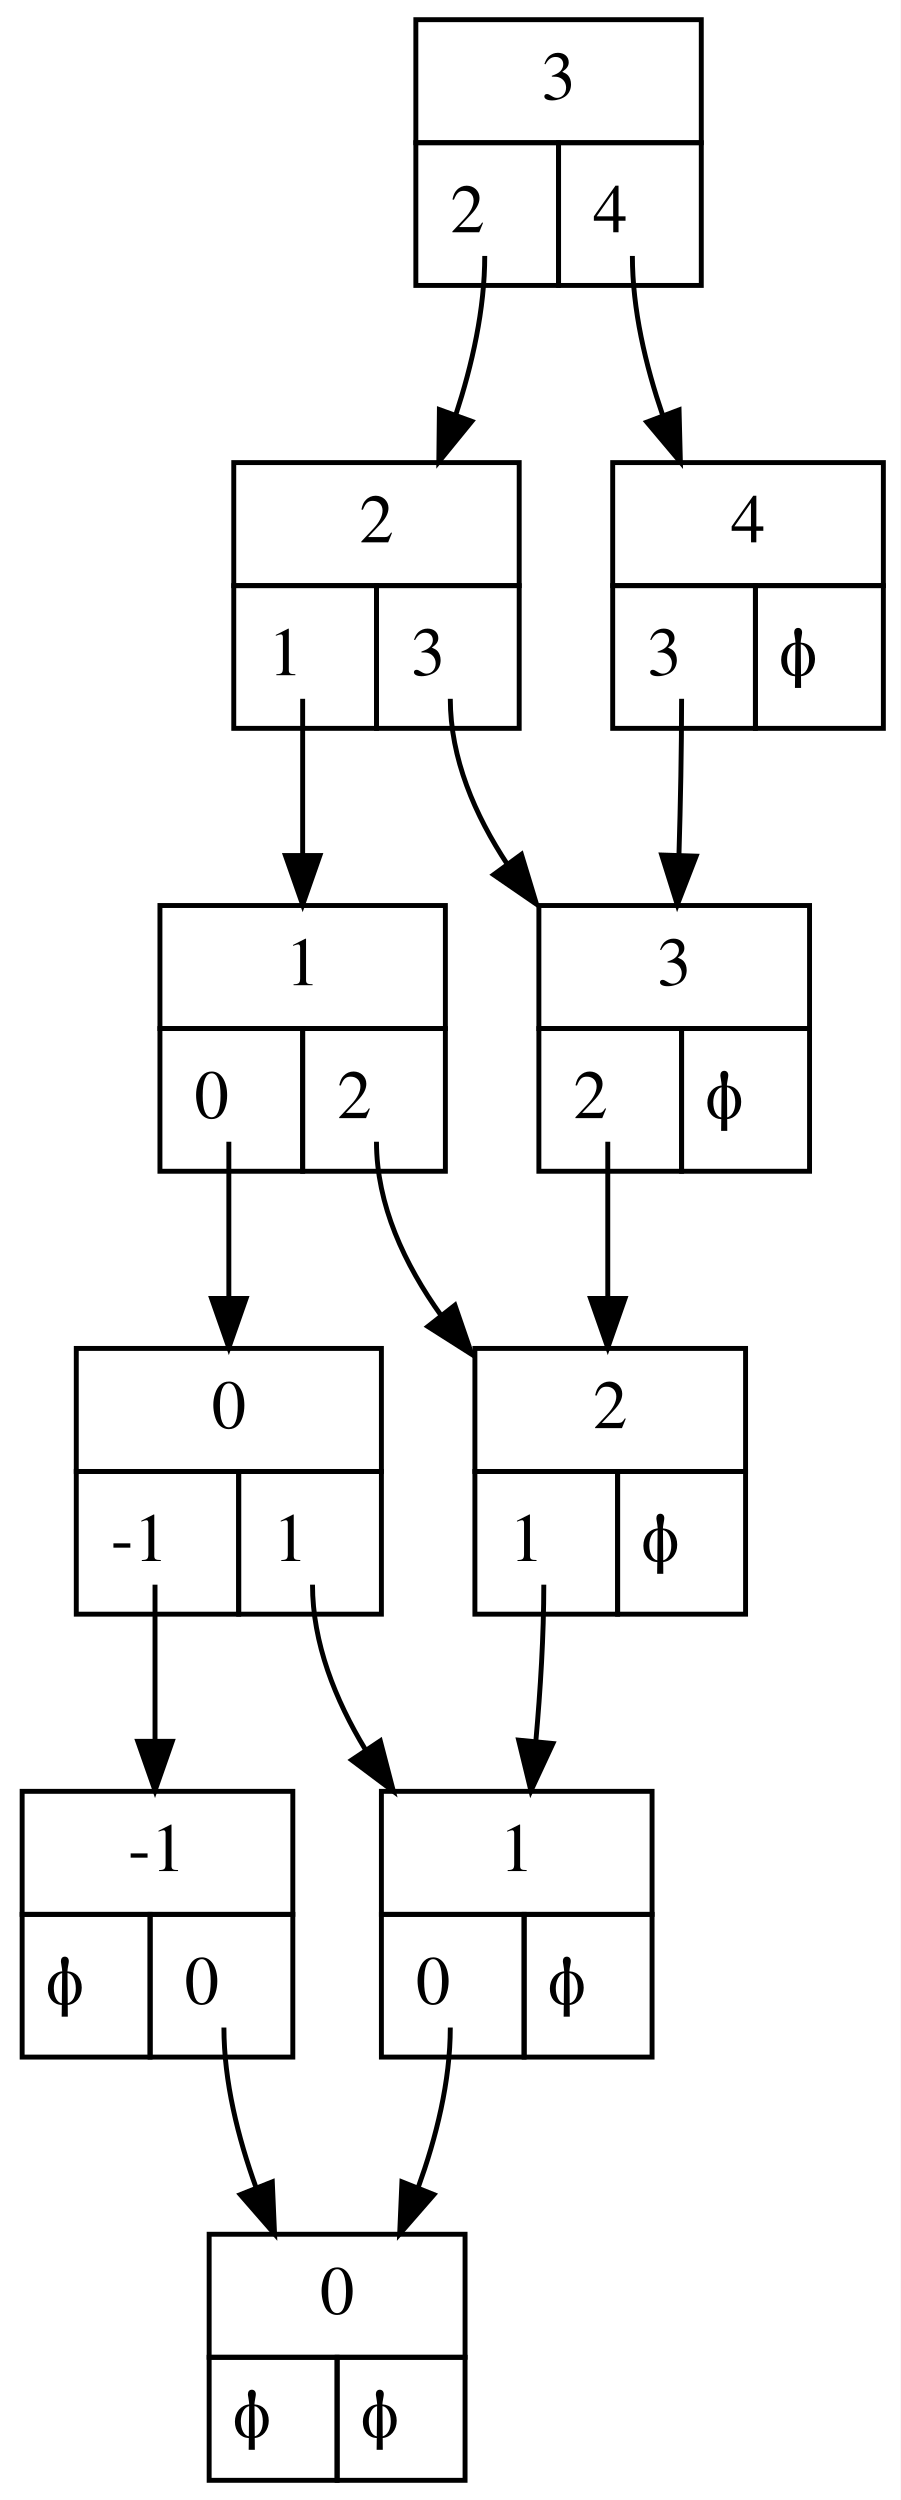
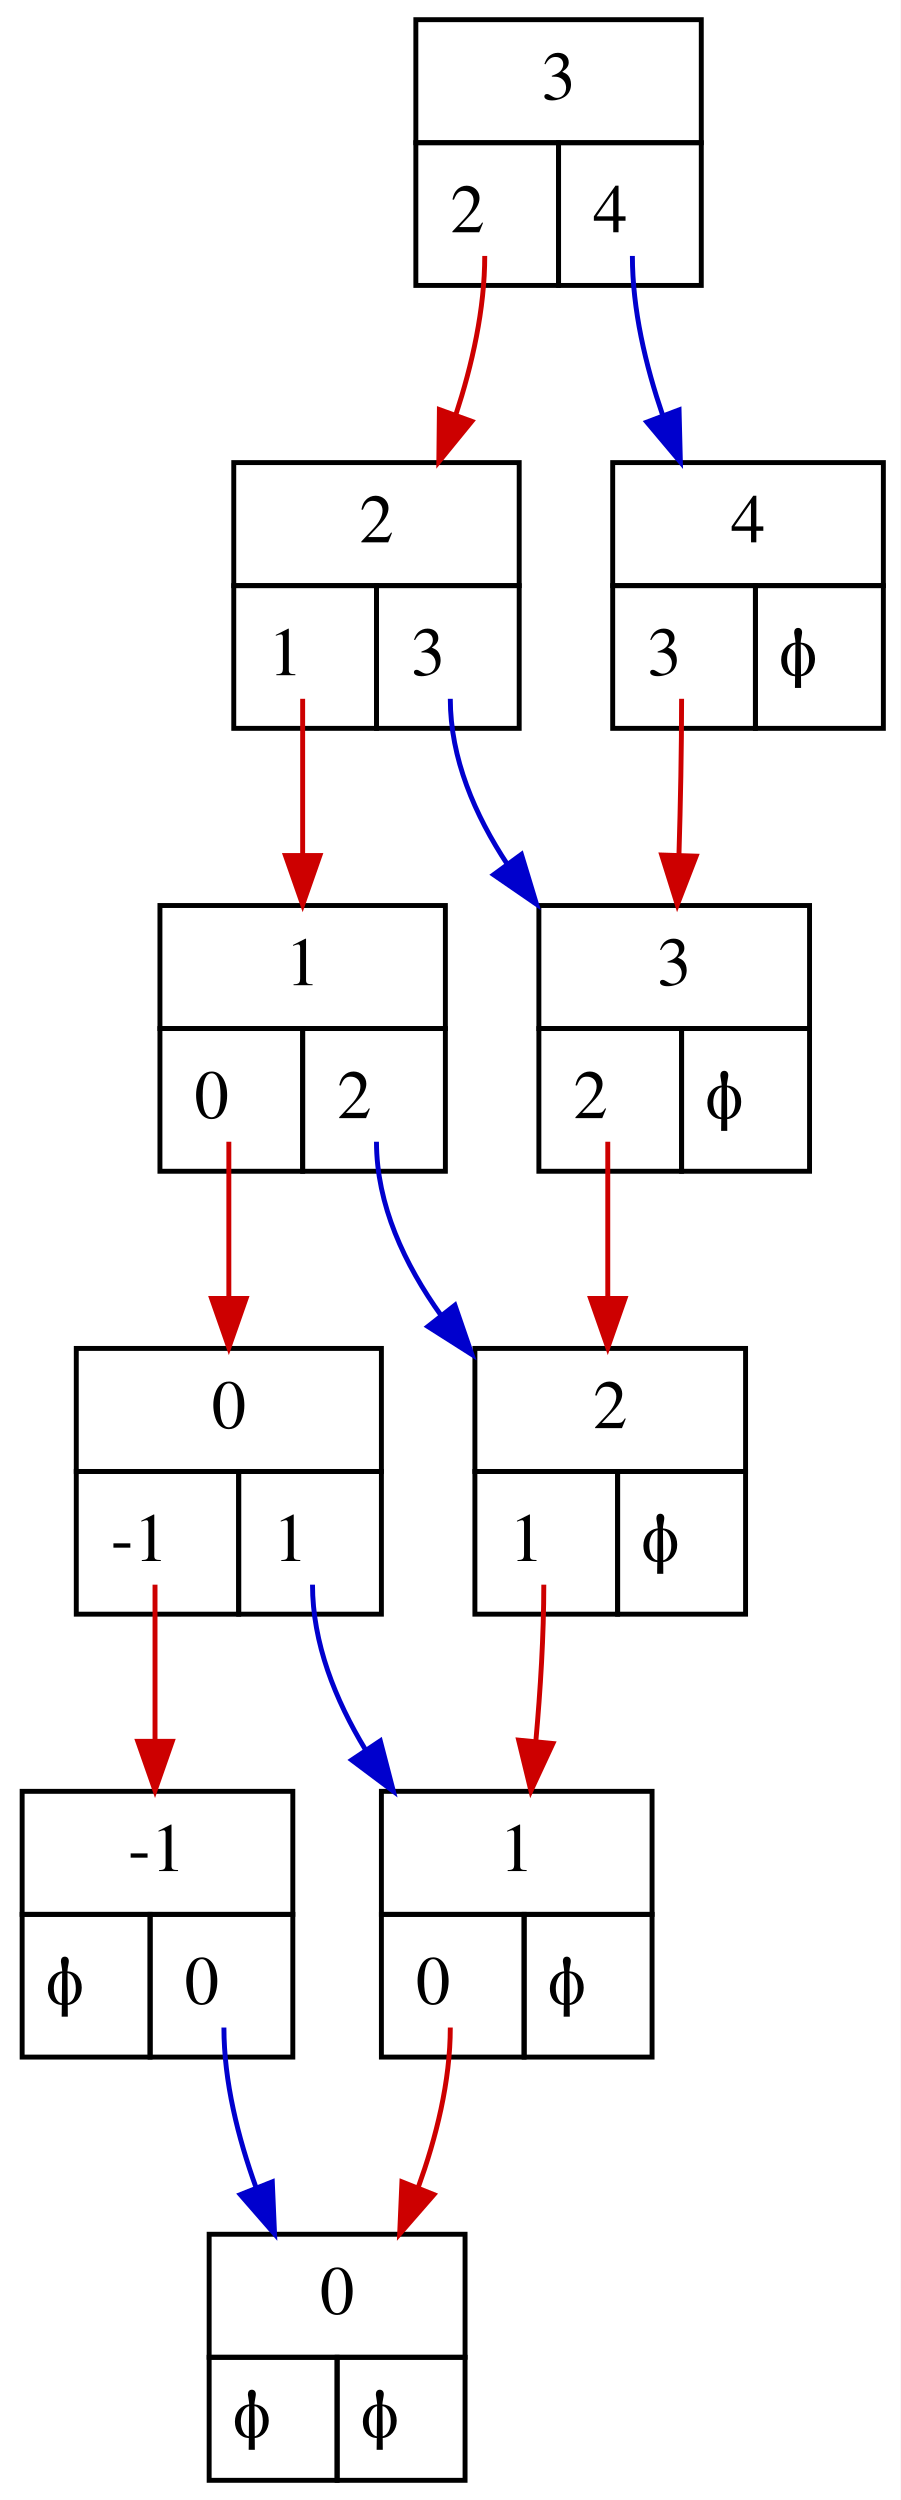
<svg xmlns="http://www.w3.org/2000/svg" width="183pt" height="508pt" viewBox="0.00 0.00 183.00 508.00">
  <g id="graph0" class="graph" transform="scale(1 1) rotate(0) translate(4 504)">
    <polygon fill="white" stroke="none" points="-4,4 -4,-504 179,-504 179,4 -4,4" />
    <g id="node1" class="node">
      <polygon fill="none" stroke="black" points="80.5,-475 80.5,-500 138.5,-500 138.5,-475 80.5,-475" />
      <text text-anchor="start" x="106" y="-483.8" font-family="Times,serif" font-size="14.00">3</text>
      <polygon fill="none" stroke="black" points="80.5,-446 80.5,-475 109.5,-475 109.5,-446 80.5,-446" />
      <text text-anchor="start" x="87.5" y="-456.8" font-family="Times,serif" font-size="14.00"> 2 </text>
      <polygon fill="none" stroke="black" points="109.5,-446 109.5,-475 138.5,-475 138.5,-446 109.5,-446" />
      <text text-anchor="start" x="116.5" y="-456.8" font-family="Times,serif" font-size="14.00"> 4 </text>
    </g>
    <g id="node2" class="node">
      <polygon fill="none" stroke="black" points="43.5,-385 43.5,-410 101.5,-410 101.5,-385 43.5,-385" />
      <text text-anchor="start" x="69" y="-393.8" font-family="Times,serif" font-size="14.00">2</text>
      <polygon fill="none" stroke="black" points="43.5,-356 43.5,-385 72.5,-385 72.5,-356 43.5,-356" />
      <text text-anchor="start" x="50.5" y="-366.8" font-family="Times,serif" font-size="14.00"> 1 </text>
      <polygon fill="none" stroke="black" points="72.5,-356 72.5,-385 101.5,-385 101.5,-356 72.5,-356" />
      <text text-anchor="start" x="79.5" y="-366.8" font-family="Times,serif" font-size="14.00"> 3 </text>
    </g>
    <g id="edge1" class="edge">
-       <path fill="none" stroke="black" d="M94.5,-452C94.5,-441.187 91.951,-429.855 88.587,-419.611" />
-       <polygon fill="black" stroke="black" points="91.866,-418.386 85.17,-410.176 85.284,-420.77 91.866,-418.386" />
+       <path fill="none" stroke="#cd0000" d="M94.5,-452C94.5,-441.187 91.951,-429.855 88.587,-419.611" />
+       <polygon fill="#cd0000" stroke="#cd0000" points="91.866,-418.386 85.17,-410.176 85.284,-420.77 91.866,-418.386" />
    </g>
    <g id="node10" class="node">
      <polygon fill="none" stroke="black" points="120.5,-385 120.5,-410 175.5,-410 175.5,-385 120.5,-385" />
      <text text-anchor="start" x="144.5" y="-393.8" font-family="Times,serif" font-size="14.00">4</text>
      <polygon fill="none" stroke="black" points="120.5,-356 120.5,-385 149.5,-385 149.5,-356 120.5,-356" />
      <text text-anchor="start" x="127.5" y="-366.8" font-family="Times,serif" font-size="14.00"> 3 </text>
      <polygon fill="none" stroke="black" points="149.5,-356 149.5,-385 175.5,-385 175.5,-356 149.5,-356" />
      <text text-anchor="start" x="154.5" y="-366.8" font-family="Times,serif" font-size="14.00"> ϕ </text>
    </g>
    <g id="edge12" class="edge">
-       <path fill="none" stroke="black" d="M124.5,-452C124.5,-441.139 127.165,-429.792 130.682,-419.549" />
-       <polygon fill="black" stroke="black" points="133.984,-420.71 134.254,-410.119 127.438,-418.23 133.984,-420.71" />
+       <path fill="none" stroke="#0000cd" d="M124.5,-452C124.5,-441.139 127.165,-429.792 130.682,-419.549" />
+       <polygon fill="#0000cd" stroke="#0000cd" points="133.984,-420.71 134.254,-410.119 127.438,-418.23 133.984,-420.71" />
    </g>
    <g id="node3" class="node">
      <polygon fill="none" stroke="black" points="28.5,-295 28.5,-320 86.5,-320 86.5,-295 28.5,-295" />
      <text text-anchor="start" x="54" y="-303.8" font-family="Times,serif" font-size="14.00">1</text>
      <polygon fill="none" stroke="black" points="28.5,-266 28.5,-295 57.5,-295 57.5,-266 28.5,-266" />
      <text text-anchor="start" x="35.5" y="-276.8" font-family="Times,serif" font-size="14.00"> 0 </text>
      <polygon fill="none" stroke="black" points="57.5,-266 57.5,-295 86.5,-295 86.5,-266 57.5,-266" />
      <text text-anchor="start" x="64.5" y="-276.8" font-family="Times,serif" font-size="14.00"> 2 </text>
    </g>
    <g id="edge2" class="edge">
-       <path fill="none" stroke="black" d="M57.5,-362C57.5,-351.749 57.5,-340.628 57.5,-330.407" />
-       <polygon fill="black" stroke="black" points="61,-330.156 57.5,-320.156 54,-330.156 61,-330.156" />
+       <path fill="none" stroke="#cd0000" d="M57.5,-362C57.5,-351.749 57.5,-340.628 57.5,-330.407" />
+       <polygon fill="#cd0000" stroke="#cd0000" points="61,-330.156 57.5,-320.156 54,-330.156 61,-330.156" />
    </g>
    <g id="node9" class="node">
      <polygon fill="none" stroke="black" points="105.5,-295 105.5,-320 160.5,-320 160.5,-295 105.5,-295" />
      <text text-anchor="start" x="129.5" y="-303.8" font-family="Times,serif" font-size="14.00">3</text>
      <polygon fill="none" stroke="black" points="105.5,-266 105.5,-295 134.5,-295 134.5,-266 105.5,-266" />
      <text text-anchor="start" x="112.5" y="-276.8" font-family="Times,serif" font-size="14.00"> 2 </text>
      <polygon fill="none" stroke="black" points="134.5,-266 134.5,-295 160.5,-295 160.5,-266 134.5,-266" />
      <text text-anchor="start" x="139.5" y="-276.8" font-family="Times,serif" font-size="14.00"> ϕ </text>
    </g>
    <g id="edge10" class="edge">
-       <path fill="none" stroke="black" d="M87.5,-362C87.5,-349.945 92.479,-338.386 99.125,-328.326" />
-       <polygon fill="black" stroke="black" points="101.952,-330.39 105.027,-320.251 96.301,-326.259 101.952,-330.39" />
+       <path fill="none" stroke="#0000cd" d="M87.5,-362C87.5,-349.945 92.479,-338.386 99.125,-328.326" />
+       <polygon fill="#0000cd" stroke="#0000cd" points="101.952,-330.39 105.027,-320.251 96.301,-326.259 101.952,-330.39" />
    </g>
    <g id="node4" class="node">
      <polygon fill="none" stroke="black" points="11.5,-205 11.5,-230 73.5,-230 73.5,-205 11.5,-205" />
      <text text-anchor="start" x="39" y="-213.8" font-family="Times,serif" font-size="14.00">0</text>
      <polygon fill="none" stroke="black" points="11.5,-176 11.5,-205 44.5,-205 44.5,-176 11.5,-176" />
      <text text-anchor="start" x="18.5" y="-186.8" font-family="Times,serif" font-size="14.00"> -1 </text>
      <polygon fill="none" stroke="black" points="44.5,-176 44.5,-205 73.5,-205 73.5,-176 44.5,-176" />
      <text text-anchor="start" x="51.5" y="-186.8" font-family="Times,serif" font-size="14.00"> 1 </text>
    </g>
    <g id="edge3" class="edge">
-       <path fill="none" stroke="black" d="M42.5,-272C42.5,-261.749 42.5,-250.628 42.5,-240.407" />
-       <polygon fill="black" stroke="black" points="46,-240.156 42.5,-230.156 39,-240.156 46,-240.156" />
+       <path fill="none" stroke="#cd0000" d="M42.5,-272C42.5,-261.749 42.5,-250.628 42.5,-240.407" />
+       <polygon fill="#cd0000" stroke="#cd0000" points="46,-240.156 42.5,-230.156 39,-240.156 46,-240.156" />
    </g>
    <g id="node8" class="node">
      <polygon fill="none" stroke="black" points="92.5,-205 92.5,-230 147.5,-230 147.5,-205 92.5,-205" />
      <text text-anchor="start" x="116.5" y="-213.8" font-family="Times,serif" font-size="14.00">2</text>
      <polygon fill="none" stroke="black" points="92.5,-176 92.5,-205 121.5,-205 121.5,-176 92.5,-176" />
      <text text-anchor="start" x="99.5" y="-186.8" font-family="Times,serif" font-size="14.00"> 1 </text>
      <polygon fill="none" stroke="black" points="121.5,-176 121.5,-205 147.5,-205 147.5,-176 121.5,-176" />
      <text text-anchor="start" x="126.5" y="-186.8" font-family="Times,serif" font-size="14.00"> ϕ </text>
    </g>
    <g id="edge8" class="edge">
-       <path fill="none" stroke="black" d="M72.5,-272C72.5,-259.204 78.202,-247.073 85.633,-236.695" />
-       <polygon fill="black" stroke="black" points="88.441,-238.787 91.888,-228.769 82.945,-234.451 88.441,-238.787" />
+       <path fill="none" stroke="#0000cd" d="M72.5,-272C72.5,-259.204 78.202,-247.073 85.633,-236.695" />
+       <polygon fill="#0000cd" stroke="#0000cd" points="88.441,-238.787 91.888,-228.769 82.945,-234.451 88.441,-238.787" />
    </g>
    <g id="node5" class="node">
      <polygon fill="none" stroke="black" points="0.5,-115 0.5,-140 55.5,-140 55.5,-115 0.5,-115" />
      <text text-anchor="start" x="22" y="-123.8" font-family="Times,serif" font-size="14.00">-1</text>
      <polygon fill="none" stroke="black" points="0.5,-86 0.5,-115 26.5,-115 26.5,-86 0.5,-86" />
      <text text-anchor="start" x="5.5" y="-96.8" font-family="Times,serif" font-size="14.00"> ϕ </text>
      <polygon fill="none" stroke="black" points="26.5,-86 26.5,-115 55.5,-115 55.5,-86 26.5,-86" />
      <text text-anchor="start" x="33.5" y="-96.8" font-family="Times,serif" font-size="14.00"> 0 </text>
    </g>
    <g id="edge4" class="edge">
-       <path fill="none" stroke="black" d="M27.5,-182C27.5,-171.749 27.5,-160.628 27.5,-150.407" />
-       <polygon fill="black" stroke="black" points="31,-150.156 27.5,-140.156 24,-150.156 31,-150.156" />
+       <path fill="none" stroke="#cd0000" d="M27.5,-182C27.5,-171.749 27.5,-160.628 27.5,-150.407" />
+       <polygon fill="#cd0000" stroke="#cd0000" points="31,-150.156 27.5,-140.156 24,-150.156 31,-150.156" />
    </g>
    <g id="node7" class="node">
      <polygon fill="none" stroke="black" points="73.5,-115 73.5,-140 128.5,-140 128.5,-115 73.5,-115" />
      <text text-anchor="start" x="97.5" y="-123.8" font-family="Times,serif" font-size="14.00">1</text>
      <polygon fill="none" stroke="black" points="73.5,-86 73.5,-115 102.5,-115 102.5,-86 73.5,-86" />
      <text text-anchor="start" x="80.5" y="-96.8" font-family="Times,serif" font-size="14.00"> 0 </text>
      <polygon fill="none" stroke="black" points="102.5,-86 102.5,-115 128.5,-115 128.5,-86 102.5,-86" />
      <text text-anchor="start" x="107.5" y="-96.8" font-family="Times,serif" font-size="14.00"> ϕ </text>
    </g>
    <g id="edge6" class="edge">
-       <path fill="none" stroke="black" d="M59.5,-182C59.5,-170.165 64.111,-158.62 70.24,-148.502" />
-       <polygon fill="black" stroke="black" points="73.275,-150.261 75.94,-140.006 67.462,-146.361 73.275,-150.261" />
+       <path fill="none" stroke="#0000cd" d="M59.5,-182C59.5,-170.165 64.111,-158.62 70.24,-148.502" />
+       <polygon fill="#0000cd" stroke="#0000cd" points="73.275,-150.261 75.94,-140.006 67.462,-146.361 73.275,-150.261" />
    </g>
    <g id="node6" class="node">
      <polygon fill="none" stroke="black" points="38.5,-25 38.5,-50 90.5,-50 90.5,-25 38.5,-25" />
      <text text-anchor="start" x="61" y="-33.8" font-family="Times,serif" font-size="14.00">0</text>
      <polygon fill="none" stroke="black" points="38.5,-0 38.5,-25 64.5,-25 64.5,-0 38.5,-0" />
      <text text-anchor="start" x="43.5" y="-8.8" font-family="Times,serif" font-size="14.00"> ϕ </text>
      <polygon fill="none" stroke="black" points="64.5,-0 64.5,-25 90.5,-25 90.5,-0 64.5,-0" />
      <text text-anchor="start" x="69.5" y="-8.8" font-family="Times,serif" font-size="14.00"> ϕ </text>
    </g>
    <g id="edge5" class="edge">
-       <path fill="none" stroke="black" d="M41.5,-92C41.5,-81.058 44.354,-69.634 48.051,-59.427" />
-       <polygon fill="black" stroke="black" points="51.33,-60.653 51.789,-50.069 44.83,-58.057 51.33,-60.653" />
+       <path fill="none" stroke="#0000cd" d="M41.5,-92C41.5,-81.058 44.354,-69.634 48.051,-59.427" />
+       <polygon fill="#0000cd" stroke="#0000cd" points="51.33,-60.653 51.789,-50.069 44.83,-58.057 51.33,-60.653" />
    </g>
    <g id="edge7" class="edge">
-       <path fill="none" stroke="black" d="M87.5,-92C87.5,-81.058 84.646,-69.634 80.949,-59.427" />
-       <polygon fill="black" stroke="black" points="84.17,-58.057 77.211,-50.069 77.67,-60.653 84.17,-58.057" />
+       <path fill="none" stroke="#cd0000" d="M87.5,-92C87.5,-81.058 84.646,-69.634 80.949,-59.427" />
+       <polygon fill="#cd0000" stroke="#cd0000" points="84.17,-58.057 77.211,-50.069 77.67,-60.653 84.17,-58.057" />
    </g>
    <g id="edge9" class="edge">
-       <path fill="none" stroke="black" d="M106.5,-182C106.5,-171.709 105.81,-160.575 104.897,-150.355" />
-       <polygon fill="black" stroke="black" points="108.351,-149.716 103.886,-140.108 101.385,-150.404 108.351,-149.716" />
+       <path fill="none" stroke="#cd0000" d="M106.5,-182C106.5,-171.709 105.81,-160.575 104.897,-150.355" />
+       <polygon fill="#cd0000" stroke="#cd0000" points="108.351,-149.716 103.886,-140.108 101.385,-150.404 108.351,-149.716" />
    </g>
    <g id="edge11" class="edge">
-       <path fill="none" stroke="black" d="M119.5,-272C119.5,-261.749 119.5,-250.628 119.5,-240.407" />
-       <polygon fill="black" stroke="black" points="123,-240.156 119.5,-230.156 116,-240.156 123,-240.156" />
+       <path fill="none" stroke="#cd0000" d="M119.5,-272C119.5,-261.749 119.5,-250.628 119.5,-240.407" />
+       <polygon fill="#cd0000" stroke="#cd0000" points="123,-240.156 119.5,-230.156 116,-240.156 123,-240.156" />
    </g>
    <g id="edge13" class="edge">
-       <path fill="none" stroke="black" d="M134.5,-362C134.5,-351.744 134.27,-340.622 133.966,-330.401" />
-       <polygon fill="black" stroke="black" points="137.456,-330.03 133.629,-320.15 130.459,-330.26 137.456,-330.03" />
+       <path fill="none" stroke="#cd0000" d="M134.5,-362C134.5,-351.744 134.27,-340.622 133.966,-330.401" />
+       <polygon fill="#cd0000" stroke="#cd0000" points="137.456,-330.03 133.629,-320.15 130.459,-330.26 137.456,-330.03" />
    </g>
  </g>
</svg>
